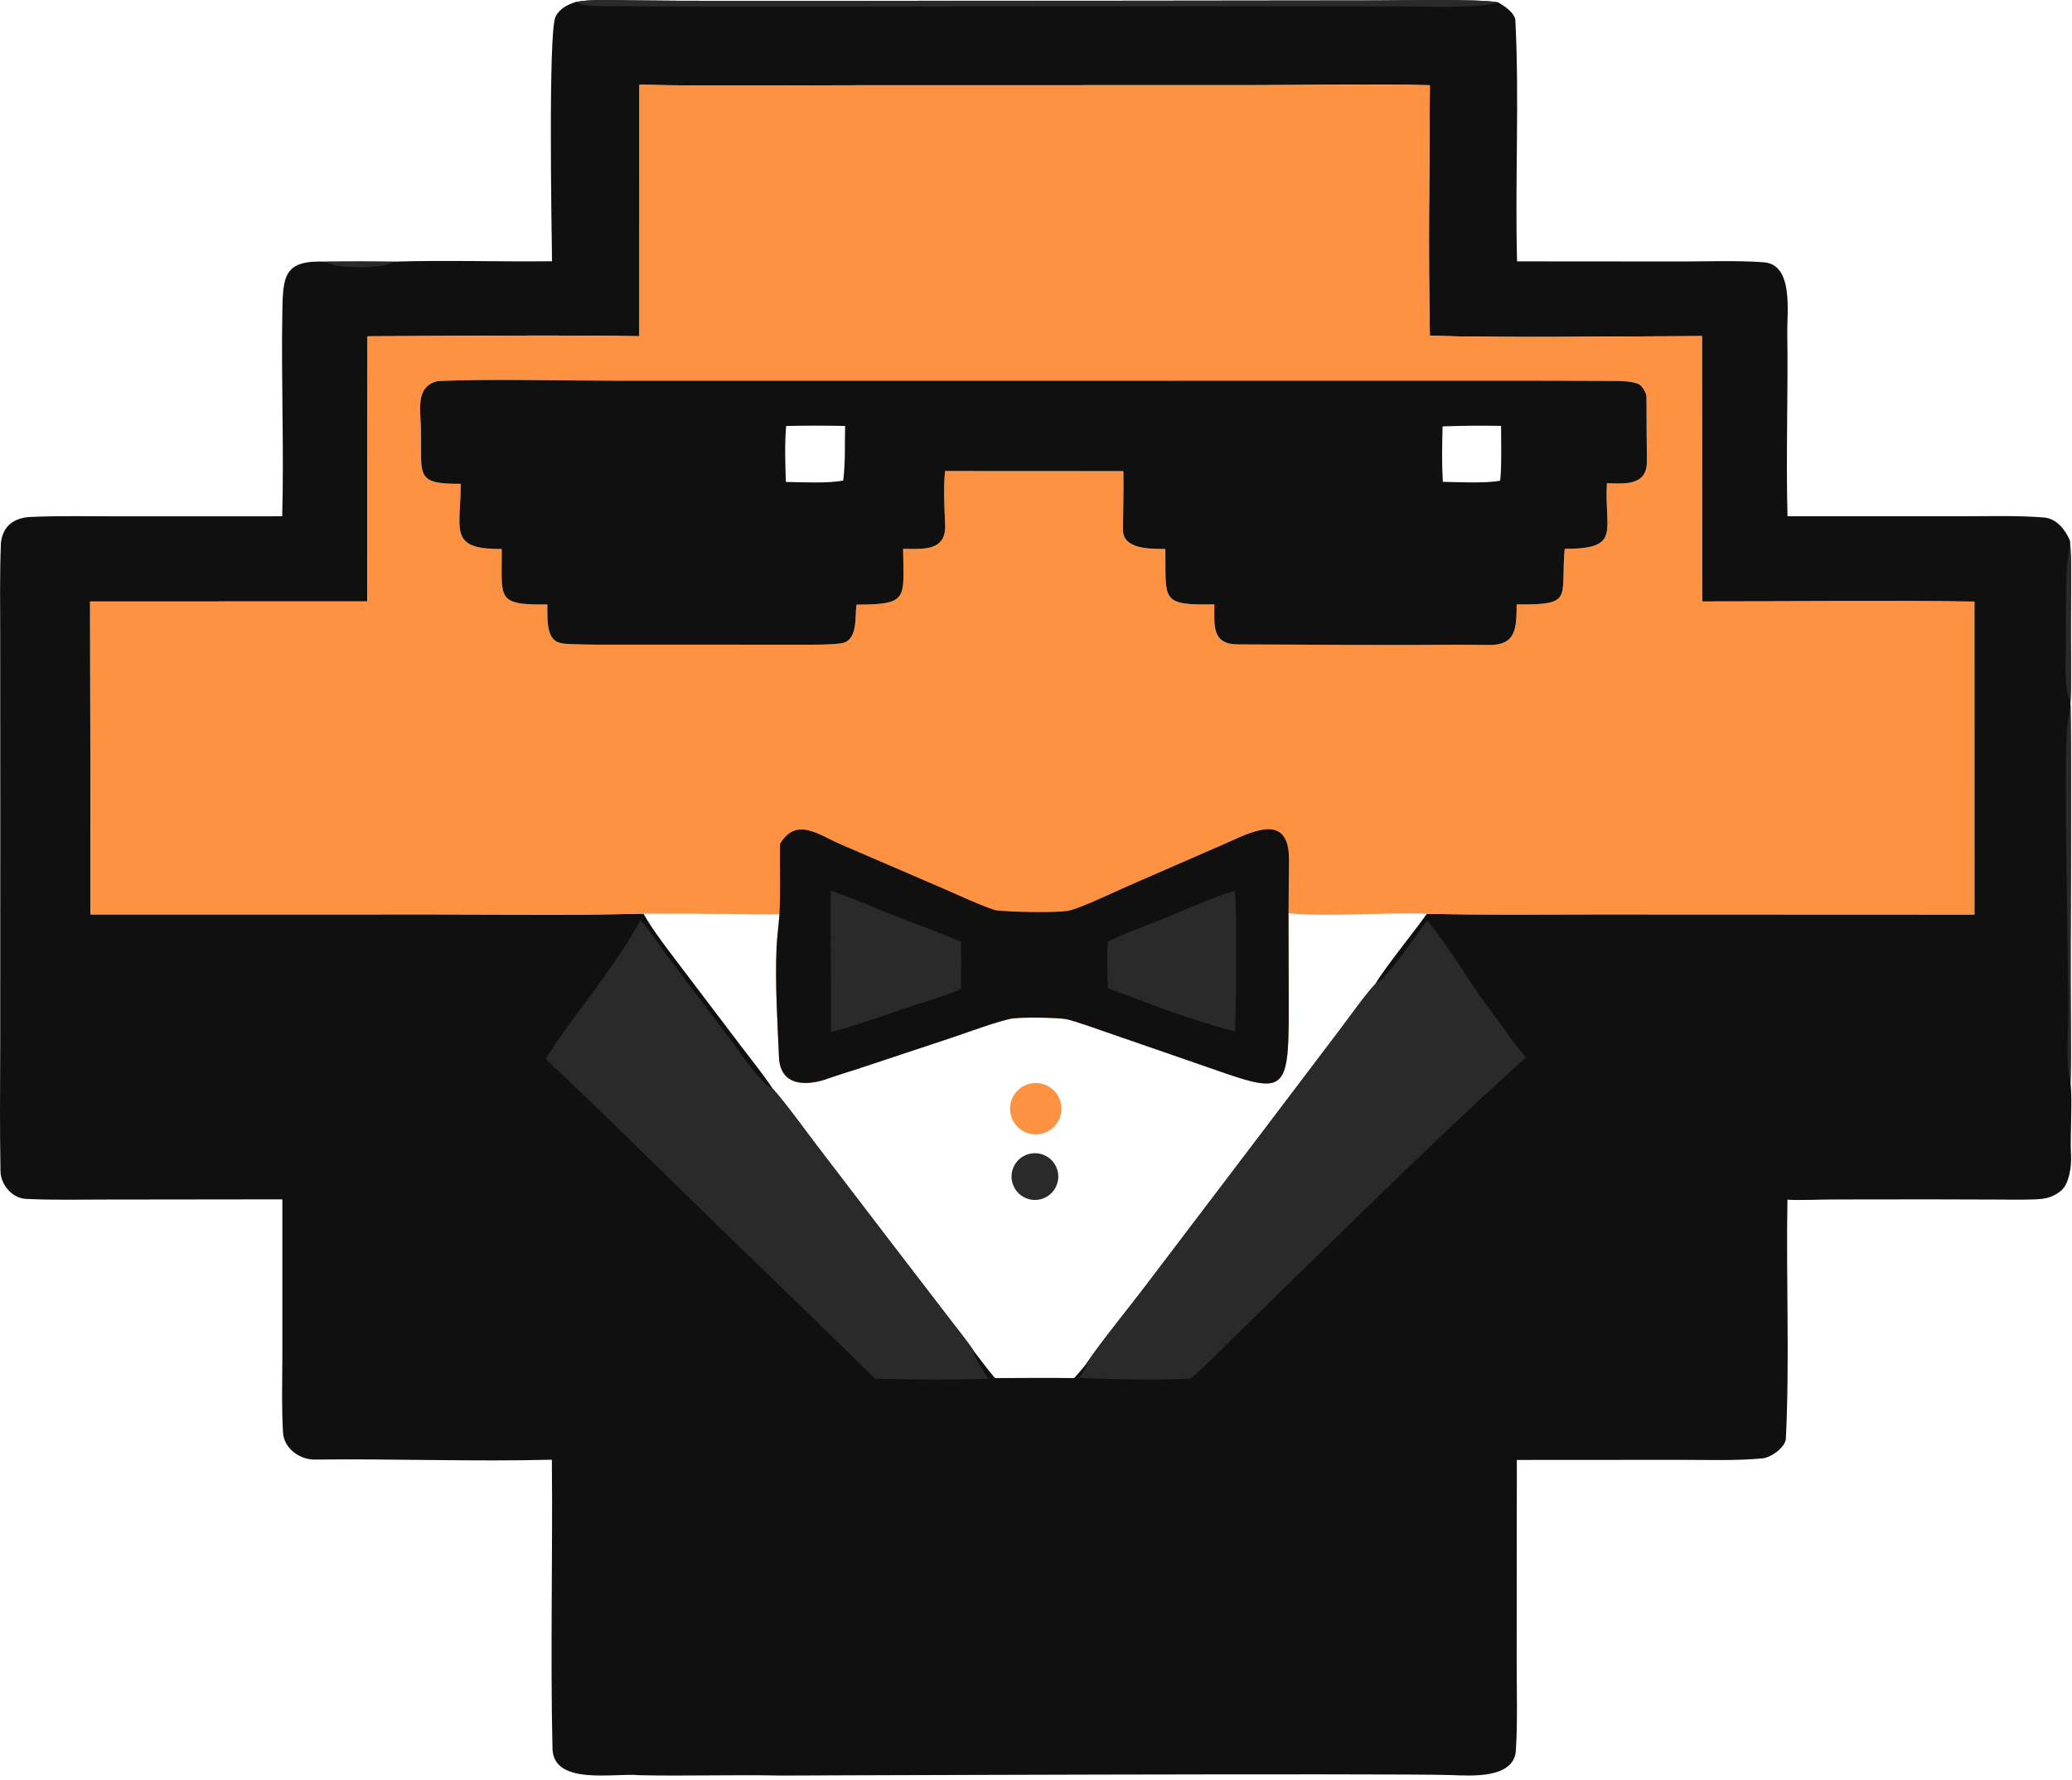
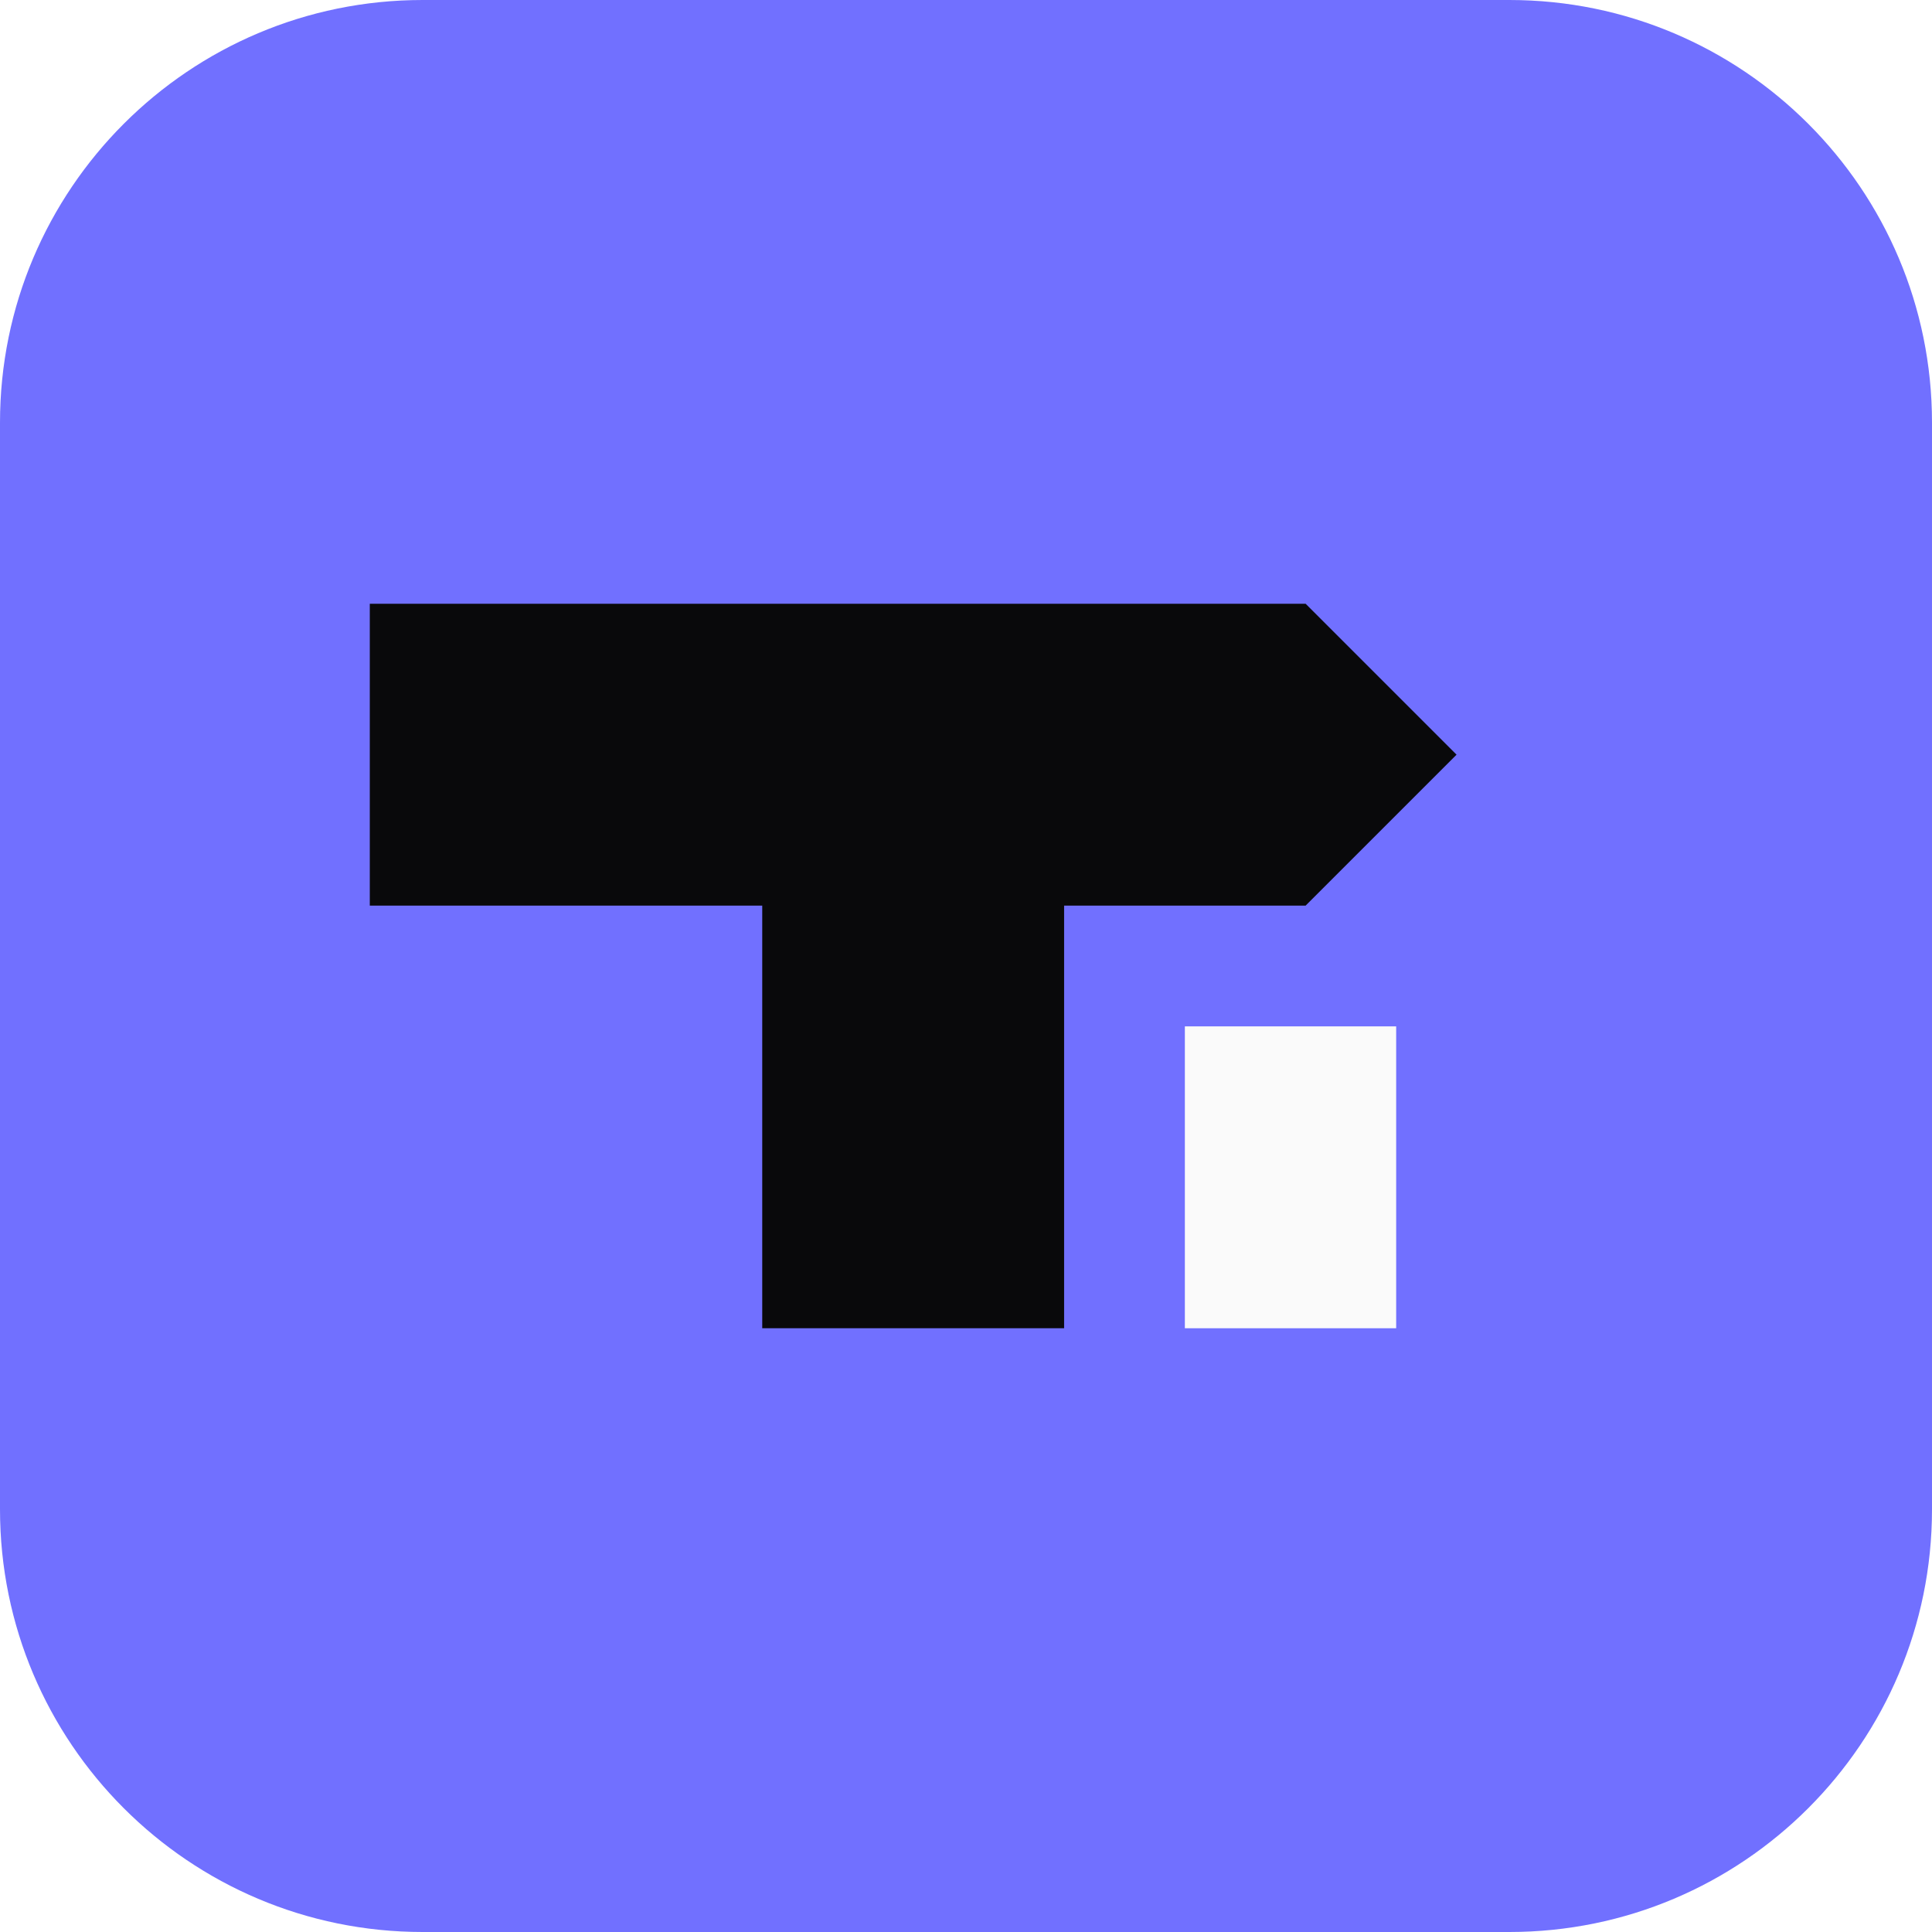
- <svg xmlns="http://www.w3.org/2000/svg" width="100%" height="100%" viewBox="0 0 390 335" version="1.1" xml:space="preserve" style="fill-rule:evenodd;clip-rule:evenodd;stroke-linejoin:round;stroke-miterlimit:2;">
-   <g transform="matrix(1,0,0,1,-38.35841,-37.74316)">
-     <g transform="matrix(1,0,0,1,3,2)">
-       <g transform="matrix(0.533435,0,0,0.533435,-42.71431,-51.06976)">
-         <g transform="matrix(0.5,0,0,0.5,0,0)">
-           <path d="M699.151,326.865C709.677,324.786 726.944,325.648 738.231,325.747C759.217,325.986 780.203,326.1 801.19,326.09L1088.03,326.012L1265.55,325.808C1280.58,325.768 1337.81,324.664 1349.98,327.162C1354.34,329.737 1361.84,334.454 1362.13,340.101C1364.98,395.91 1361.79,454.193 1363.33,509.964L1479.71,510.05C1498.51,509.997 1519.03,509.238 1537.55,510.618C1558.55,512.183 1553.78,546.085 1554,560.276C1554.67,603.329 1553,646.88 1554.18,689.877L1676.56,689.891C1695.52,689.87 1716.18,689.215 1735.11,690.739C1744.02,691.457 1749.99,699.106 1753.45,706.867C1754.76,718.723 1754.33,744.332 1754.14,757.382C1753.85,777.457 1754.71,800.492 1753.93,820.262L1753.92,822.874C1754.87,898.227 1753.57,973.791 1754.1,1049.16C1754.19,1062.49 1754.21,1076.01 1753.92,1089.34C1755.33,1103.51 1753.46,1126.66 1754.26,1141.64C1754.62,1148.34 1753,1160.64 1747.66,1165.47C1744.08,1168.69 1739.64,1170.79 1734.88,1171.51C1727.8,1172.53 1712.22,1172.2 1704.58,1172.16L1653.94,1172.01L1586.38,1172.09C1577.2,1172.11 1562.6,1172.78 1554.13,1172.23C1553.09,1227.58 1555.74,1285.55 1553.01,1340.98C1552.72,1346.96 1542.57,1354.25 1536.6,1354.81C1517.56,1356.6 1497.84,1355.86 1478.61,1355.86L1363.15,1355.93L1363.04,1497.57C1363.04,1518.51 1363.76,1540.28 1362.49,1560.94C1361.18,1581.03 1331.2,1578.85 1316.9,1578.34C1278.76,1577 844.035,1578.68 844.035,1578.68C810.659,1578 776.985,1579.14 743.706,1578.44C726.969,1576.61 683.206,1586.13 682.601,1559.59C681.059,1491.87 682.827,1423.3 682.165,1355.76C626.893,1357.2 570.23,1354.99 514.834,1355.66C504.21,1355.79 493.111,1347.83 492.438,1336.54C491.371,1318.63 491.943,1300.13 491.985,1282.07L491.982,1172L368.105,1172.15C349.145,1172.16 329.781,1172.61 310.888,1171.67C301.323,1171.19 293.238,1161.67 293.058,1152.18C292.492,1122.26 292.782,1092.35 292.865,1062.43L292.915,899.029L292.842,772.72C292.841,751.823 292.484,729.402 293.375,708.51C294.729,696.471 303.005,690.863 314.203,690.366C334.451,689.468 354.561,689.882 374.688,689.914L491.876,689.891C493.184,642.547 491.142,594.319 491.947,546.886C492.399,520.273 492.663,508.967 522.639,510.143C538.607,509.988 554.576,509.997 570.544,510.17C606.193,508.975 645.961,510.336 682.275,509.873C682.017,488.42 679.522,348.403 684.748,337.37C687.493,331.577 693.342,328.627 699.151,326.865ZM743.957,562.831C681.311,561.757 614.901,562.725 552.096,562.861L551.97,750.006L356.322,750.028L356.618,970.869L599.762,970.827C648.178,970.845 698.525,971.54 746.805,970.354C753.657,982.471 763.79,995.396 772.252,1006.59L815.588,1063.74C821.95,1072.13 832.52,1085.3 837.931,1093.79C846.203,1102.77 861.826,1124.3 869.728,1134.72L922.046,1203.15L962.132,1255.37C966.216,1260.74 976.596,1273.68 979.807,1278.91C984.185,1284.48 990.476,1293.25 994.971,1298.15C1013.41,1298.13 1032.37,1297.88 1050.77,1298.16C1053.77,1294.75 1056.55,1291.65 1059.32,1288.03C1070.15,1272.01 1088.48,1249.72 1100.76,1233.54L1187.5,1119.28L1238.24,1052.29C1244.38,1044.17 1257.31,1026.06 1263.38,1019.91C1269.17,1009.59 1291.28,982.393 1299.67,970.437C1339.96,971.28 1381.55,970.824 1421.93,970.82L1686.06,970.927L1686.05,750.094C1622.45,749.379 1557.55,750.046 1493.85,750.033L1493.76,562.724C1431.31,562.833 1363.76,564.163 1301.77,562.487C1300.56,505.535 1301.5,442.879 1301.77,385.657C1261.64,384.65 1216.22,385.629 1175.68,385.605L896.91,385.67C846.603,385.676 794.144,386.367 743.992,385.311L743.957,562.831Z" style="fill:rgb(17,16,16);fill-rule:nonzero;" />
-         </g>
-         <g transform="matrix(0.5,0,0,0.5,0,0)">
-           <path d="M699.151,326.865C709.677,324.786 726.944,325.648 738.231,325.747C759.217,325.986 780.203,326.1 801.19,326.09L1088.03,326.012L1265.55,325.808C1280.58,325.768 1337.81,324.664 1349.98,327.162C1337.57,331.319 1302.89,330.103 1288.34,330.092L1194.99,329.914L898.401,330.111C837.776,330.157 776.978,330.306 716.353,329.843C710.448,329.798 704.334,329.79 699.151,326.865Z" style="fill:rgb(42,42,42);fill-rule:nonzero;" />
-         </g>
-         <g transform="matrix(0.5,0,0,0.5,0,0)">
-           <path d="M1753.92,822.874C1754.87,898.227 1753.57,973.791 1754.1,1049.16C1754.19,1062.49 1754.21,1076.01 1753.92,1089.34C1750.11,1077.1 1752.66,1048.01 1752.39,1032.77L1750.72,914.311C1750.6,890.249 1750.15,865.166 1751.27,841.137C1751.46,836.926 1753.25,828.049 1753.92,822.874Z" style="fill:rgb(42,42,42);fill-rule:nonzero;" />
-         </g>
-         <g transform="matrix(0.5,0,0,0.5,0,0)">
-           <path d="M1753.45,706.867C1754.76,718.723 1754.33,744.332 1754.14,757.382C1753.85,777.457 1754.71,800.492 1753.93,820.262C1748.84,813.19 1750.71,788.211 1750.63,778.563C1750.5,761.644 1750.68,744.128 1751.27,727.192C1751.49,720.914 1753.11,714.678 1753.4,708.107L1753.45,706.867Z" style="fill:rgb(42,42,42);fill-rule:nonzero;" />
-         </g>
-         <g transform="matrix(0.5,0,0,0.5,0,0)">
-           <path d="M522.639,510.143C538.607,509.988 554.576,509.997 570.544,510.17C564.366,515.478 528.587,515.501 522.639,510.143Z" style="fill:rgb(42,42,42);fill-rule:nonzero;" />
-         </g>
-         <g transform="matrix(0.5,0,0,0.5,0,0)">
-           <path d="M743.992,385.311C794.144,386.367 846.603,385.676 896.91,385.67L1175.68,385.605C1216.22,385.629 1261.64,384.65 1301.77,385.657C1301.5,442.879 1300.56,505.535 1301.77,562.487C1363.76,564.163 1431.31,562.833 1493.76,562.724L1493.85,750.033C1557.55,750.046 1622.45,749.379 1686.05,750.094L1686.06,970.927L1421.93,970.82C1381.55,970.824 1339.96,971.28 1299.67,970.437C1271.15,969.262 1229.01,972.835 1202.03,970.083L1202.18,1036.81C1202.29,1101.41 1198.83,1097.43 1139.21,1076.73L1073.68,1054.07C1067.67,1052 1049.77,1045.55 1044.74,1044.74C1037.95,1043.64 1011.81,1043.19 1005.39,1044.66C993.721,1047.34 977.472,1053.46 965.662,1057.45L898.931,1079.62C891.986,1081.92 883.716,1084.31 877.47,1086.6C862.479,1092.12 843.373,1092.72 842.456,1071.69C841.361,1046.57 839.674,1020.05 840.715,994.807C841.053,986.605 842.267,978.682 842.778,970.569C836.975,971.218 818.572,970.686 811.86,970.638C790.176,970.4 768.491,970.306 746.805,970.354C698.525,971.54 648.178,970.845 599.762,970.827L356.618,970.869L356.322,750.028L551.97,750.006L552.096,562.861C614.901,562.725 681.311,561.757 743.957,562.831L743.992,385.311ZM617.864,666.971C617.853,699.58 608.887,713.317 646.787,712.95C647.152,747.622 641.943,752.642 678.976,752.107C679.034,758.07 678.645,765.712 680.473,771.453C682.777,778.684 687.268,779.763 694.397,780.072C707.866,780.655 721.416,780.476 734.942,780.488L807.507,780.51L856.037,780.517C865.877,780.502 876.307,780.764 886.053,779.595C898.326,778.123 895.983,760.954 897.119,752.257C934.215,752.125 930.419,748.4 930.047,712.849C943.793,712.944 960.557,714.906 959.725,695.745C959.197,683.591 958.458,670.05 959.628,657.946L1085.49,658.012C1085.78,672.064 1085.24,685.557 1085.2,699.497C1085.16,713.752 1106.01,712.739 1115.11,712.994C1115.63,749.108 1111.22,752.753 1149.68,752.057C1149.76,766.91 1147.52,780.315 1166.61,780.33C1216.97,780.371 1267.93,781.109 1318.25,780.521C1326.42,780.571 1334.85,780.599 1343,780.739C1363.34,781.087 1362.74,768.168 1363.06,752.113C1403.78,752.445 1393.83,747.932 1396.93,712.867C1437.29,712.862 1424.83,700.498 1426.71,666.554C1439.41,666.868 1455.17,668.549 1454.95,650.911C1454.77,636.057 1454.68,620.663 1454.66,605.811C1454.66,603.29 1452.37,599.246 1450.57,597.674C1447.56,594.484 1436.26,594.396 1431.7,594.366C1378.7,594.011 1325.54,594.157 1272.53,594.156L966.203,594.174L726.237,594.172C687.263,594.169 640.16,592.82 601.866,594.409C585.837,598.007 589.423,614.076 589.78,628.344C590.595,660.911 584.836,667.197 617.864,666.971Z" style="fill:rgb(254,146,67);fill-rule:nonzero;" />
-         </g>
-         <g transform="matrix(0.5,0,0,0.5,0,0)">
-           <path d="M843.23,920.996C854.968,901.941 870.108,914.642 886.117,921.504L958.346,952.637C965.03,955.538 991.143,967.465 996.078,968.065C1005.32,969.188 1038.68,970.049 1047.23,968.195C1055.33,966.438 1079.24,955.081 1088.13,951.137L1155.08,921.951C1174.64,913.466 1202.74,897.21 1202.34,932.819C1202.2,945.173 1202.14,957.721 1202.03,970.083L1202.18,1036.81C1202.29,1101.41 1198.83,1097.43 1139.21,1076.73L1073.68,1054.07C1067.67,1052 1049.77,1045.55 1044.74,1044.74C1037.95,1043.64 1011.81,1043.19 1005.39,1044.66C993.721,1047.34 977.472,1053.46 965.662,1057.45L898.931,1079.62C891.986,1081.92 883.716,1084.31 877.47,1086.6C862.479,1092.12 843.373,1092.72 842.456,1071.69C841.361,1046.57 839.674,1020.05 840.715,994.807C841.053,986.605 842.267,978.682 842.778,970.569C843.673,956.44 842.871,936.207 843.23,920.996Z" style="fill:rgb(17,16,16);fill-rule:nonzero;" />
-         </g>
-         <g transform="matrix(0.5,0,0,0.5,0,0)">
-           <path d="M878.946,954.172C891.496,958.12 909.391,966.071 922.05,971.037C938.045,977.312 955.361,983.505 970.906,990.288C971.132,1001.1 970.942,1012.56 970.923,1023.43C964.685,1026.36 956.212,1029.02 949.526,1031.33C926.245,1038.23 902.887,1047.83 879.131,1053.9L878.946,954.172Z" style="fill:rgb(42,42,42);fill-rule:nonzero;" />
-         </g>
-         <g transform="matrix(0.5,0,0,0.5,0,0)">
-           <path d="M1163.87,954.186C1165.432,959.32 1165.384,998.298 1164.964,1026.222C1164.768,1039.228 1164.492,1049.837 1164.26,1053.51C1146.66,1049.16 1115.56,1038.7 1098.71,1031.95L1074.6,1023.04C1074.04,1012.12 1073.96,1001.19 1074.35,990.272C1083.15,985.452 1101.97,978.63 1112.13,974.507C1128.51,967.859 1147.25,959.454 1163.87,954.186Z" style="fill:rgb(42,42,42);fill-rule:nonzero;" />
-         </g>
-         <g transform="matrix(0.5,0,0,0.5,0,0)">
-           <path d="M601.866,594.409C640.16,592.82 687.263,594.169 726.237,594.172L966.203,594.174L1272.53,594.156C1325.54,594.157 1378.7,594.011 1431.7,594.366C1436.26,594.396 1447.56,594.484 1450.57,597.674C1452.37,599.246 1454.66,603.29 1454.66,605.811C1454.68,620.663 1454.77,636.057 1454.95,650.911C1455.17,668.549 1439.41,666.868 1426.71,666.554C1424.83,700.498 1437.29,712.862 1396.93,712.867C1393.83,747.932 1403.78,752.445 1363.06,752.113C1362.74,768.168 1363.34,781.087 1343,780.739C1334.85,780.599 1326.42,780.571 1318.25,780.521C1267.93,781.109 1216.97,780.371 1166.61,780.33C1147.52,780.315 1149.76,766.91 1149.68,752.057C1111.22,752.753 1115.63,749.108 1115.11,712.994C1106.01,712.739 1085.16,713.752 1085.2,699.497C1085.24,685.557 1085.78,672.064 1085.49,658.012L959.628,657.946C958.458,670.05 959.197,683.591 959.725,695.745C960.557,714.906 943.793,712.944 930.047,712.849C930.419,748.4 934.215,752.125 897.119,752.257C895.983,760.954 898.326,778.123 886.053,779.595C876.307,780.764 865.877,780.502 856.037,780.517L807.507,780.51L734.942,780.488C721.416,780.476 707.866,780.655 694.397,780.072C687.268,779.763 682.777,778.684 680.473,771.453C678.645,765.712 679.034,758.07 678.976,752.107C641.943,752.642 647.152,747.622 646.787,712.95C608.887,713.317 617.853,699.58 617.864,666.971C584.836,667.197 590.595,660.911 589.78,628.344C589.423,614.076 585.837,598.007 601.866,594.409ZM847.311,665.63C857.848,665.832 878.07,666.797 887.786,664.626C889.395,651.361 888.788,639.399 889.119,626.122C875.255,625.846 861.388,625.857 847.525,626.156C846.401,637.827 846.886,653.806 847.311,665.63ZM1310.93,665.56C1321.32,665.771 1341.8,666.736 1351.37,664.761C1352.57,654.786 1352.02,636.682 1352.03,626.083C1338.27,625.807 1324.52,625.932 1310.77,626.459C1310.42,640.362 1310.12,651.662 1310.93,665.56Z" style="fill:rgb(17,16,16);fill-rule:nonzero;" />
-         </g>
-         <g transform="matrix(0.5,0,0,0.5,0,0)">
-           <path d="M1019.23,1090.44C1026.73,1088.55 1034.6,1091.62 1038.84,1098.09C1042.07,1103.02 1042.71,1109.21 1040.55,1114.7C1038.38,1120.18 1033.69,1124.27 1027.96,1125.67C1018.25,1128.04 1008.45,1122.1 1006.05,1112.4C1003.65,1102.7 1009.54,1092.88 1019.23,1090.44Z" style="fill:rgb(254,146,67);fill-rule:nonzero;" />
-         </g>
-         <g transform="matrix(0.5,0,0,0.5,0,0)">
-           <path d="M1017.68,1140.32C1023.3,1138.38 1029.53,1139.61 1033.99,1143.55C1038.44,1147.48 1040.44,1153.51 1039.21,1159.33C1037.98,1165.14 1033.72,1169.85 1028.05,1171.65C1019.44,1174.38 1010.23,1169.67 1007.4,1161.1C1004.56,1152.52 1009.14,1143.26 1017.68,1140.32Z" style="fill:rgb(42,42,42);fill-rule:nonzero;" />
-         </g>
-         <g transform="matrix(0.5,0,0,0.5,0,0)">
-           <path d="M1299.98,975.239C1316.56,995.435 1329.89,1019.6 1345.87,1040.4C1353.57,1050.42 1361.09,1062.53 1369.7,1071.66C1313.6,1122.12 1256.49,1178.66 1202.19,1231.4L1155.29,1277.47C1149.65,1282.95 1138.41,1294.37 1132.7,1298.46C1112.14,1299.85 1075.16,1298.87 1054.26,1298.05C1056.37,1294.73 1059.45,1291.3 1059.32,1288.03C1070.15,1272.01 1088.48,1249.72 1100.76,1233.54L1187.5,1119.28L1238.24,1052.29C1244.38,1044.17 1257.31,1026.06 1263.38,1019.91C1270.94,1017.22 1293.08,983.773 1299.98,975.239Z" style="fill:rgb(42,42,42);fill-rule:nonzero;" />
-         </g>
-         <g transform="matrix(0.5,0,0,0.5,0,0)">
-           <path d="M677.736,1072.88C699.849,1038 722.568,1014.44 744.654,975.014C750.279,980.776 757.583,991.984 762.629,998.809L808.438,1059.7C814.046,1067.13 830.535,1091.34 837.931,1093.79C846.203,1102.77 861.826,1124.3 869.728,1134.72L922.046,1203.15L962.132,1255.37C966.216,1260.74 976.596,1273.68 979.807,1278.91C980.58,1284.37 987.06,1293.54 990.277,1298.62C965.917,1299.5 934.773,1299.16 910.22,1298.61C875.85,1264.81 841.29,1231.19 806.541,1197.77C764.007,1156.34 720.915,1113.56 677.736,1072.88Z" style="fill:rgb(42,42,42);fill-rule:nonzero;" />
-         </g>
-       </g>
-     </g>
+ <svg xmlns="http://www.w3.org/2000/svg" viewBox="0 0 512 512" role="img" aria-label="Termora">
+   <rect width="512" height="512" rx="112" fill="#7170ff" />
+   <g transform="translate(-14 24)">
+     <path d="M112 136H360L400 176L360 216H296V328H216V216H112Z" fill="#09090b" />
+     <rect x="328" y="248" width="56" height="80" fill="#fafafa" />
  </g>
</svg>
